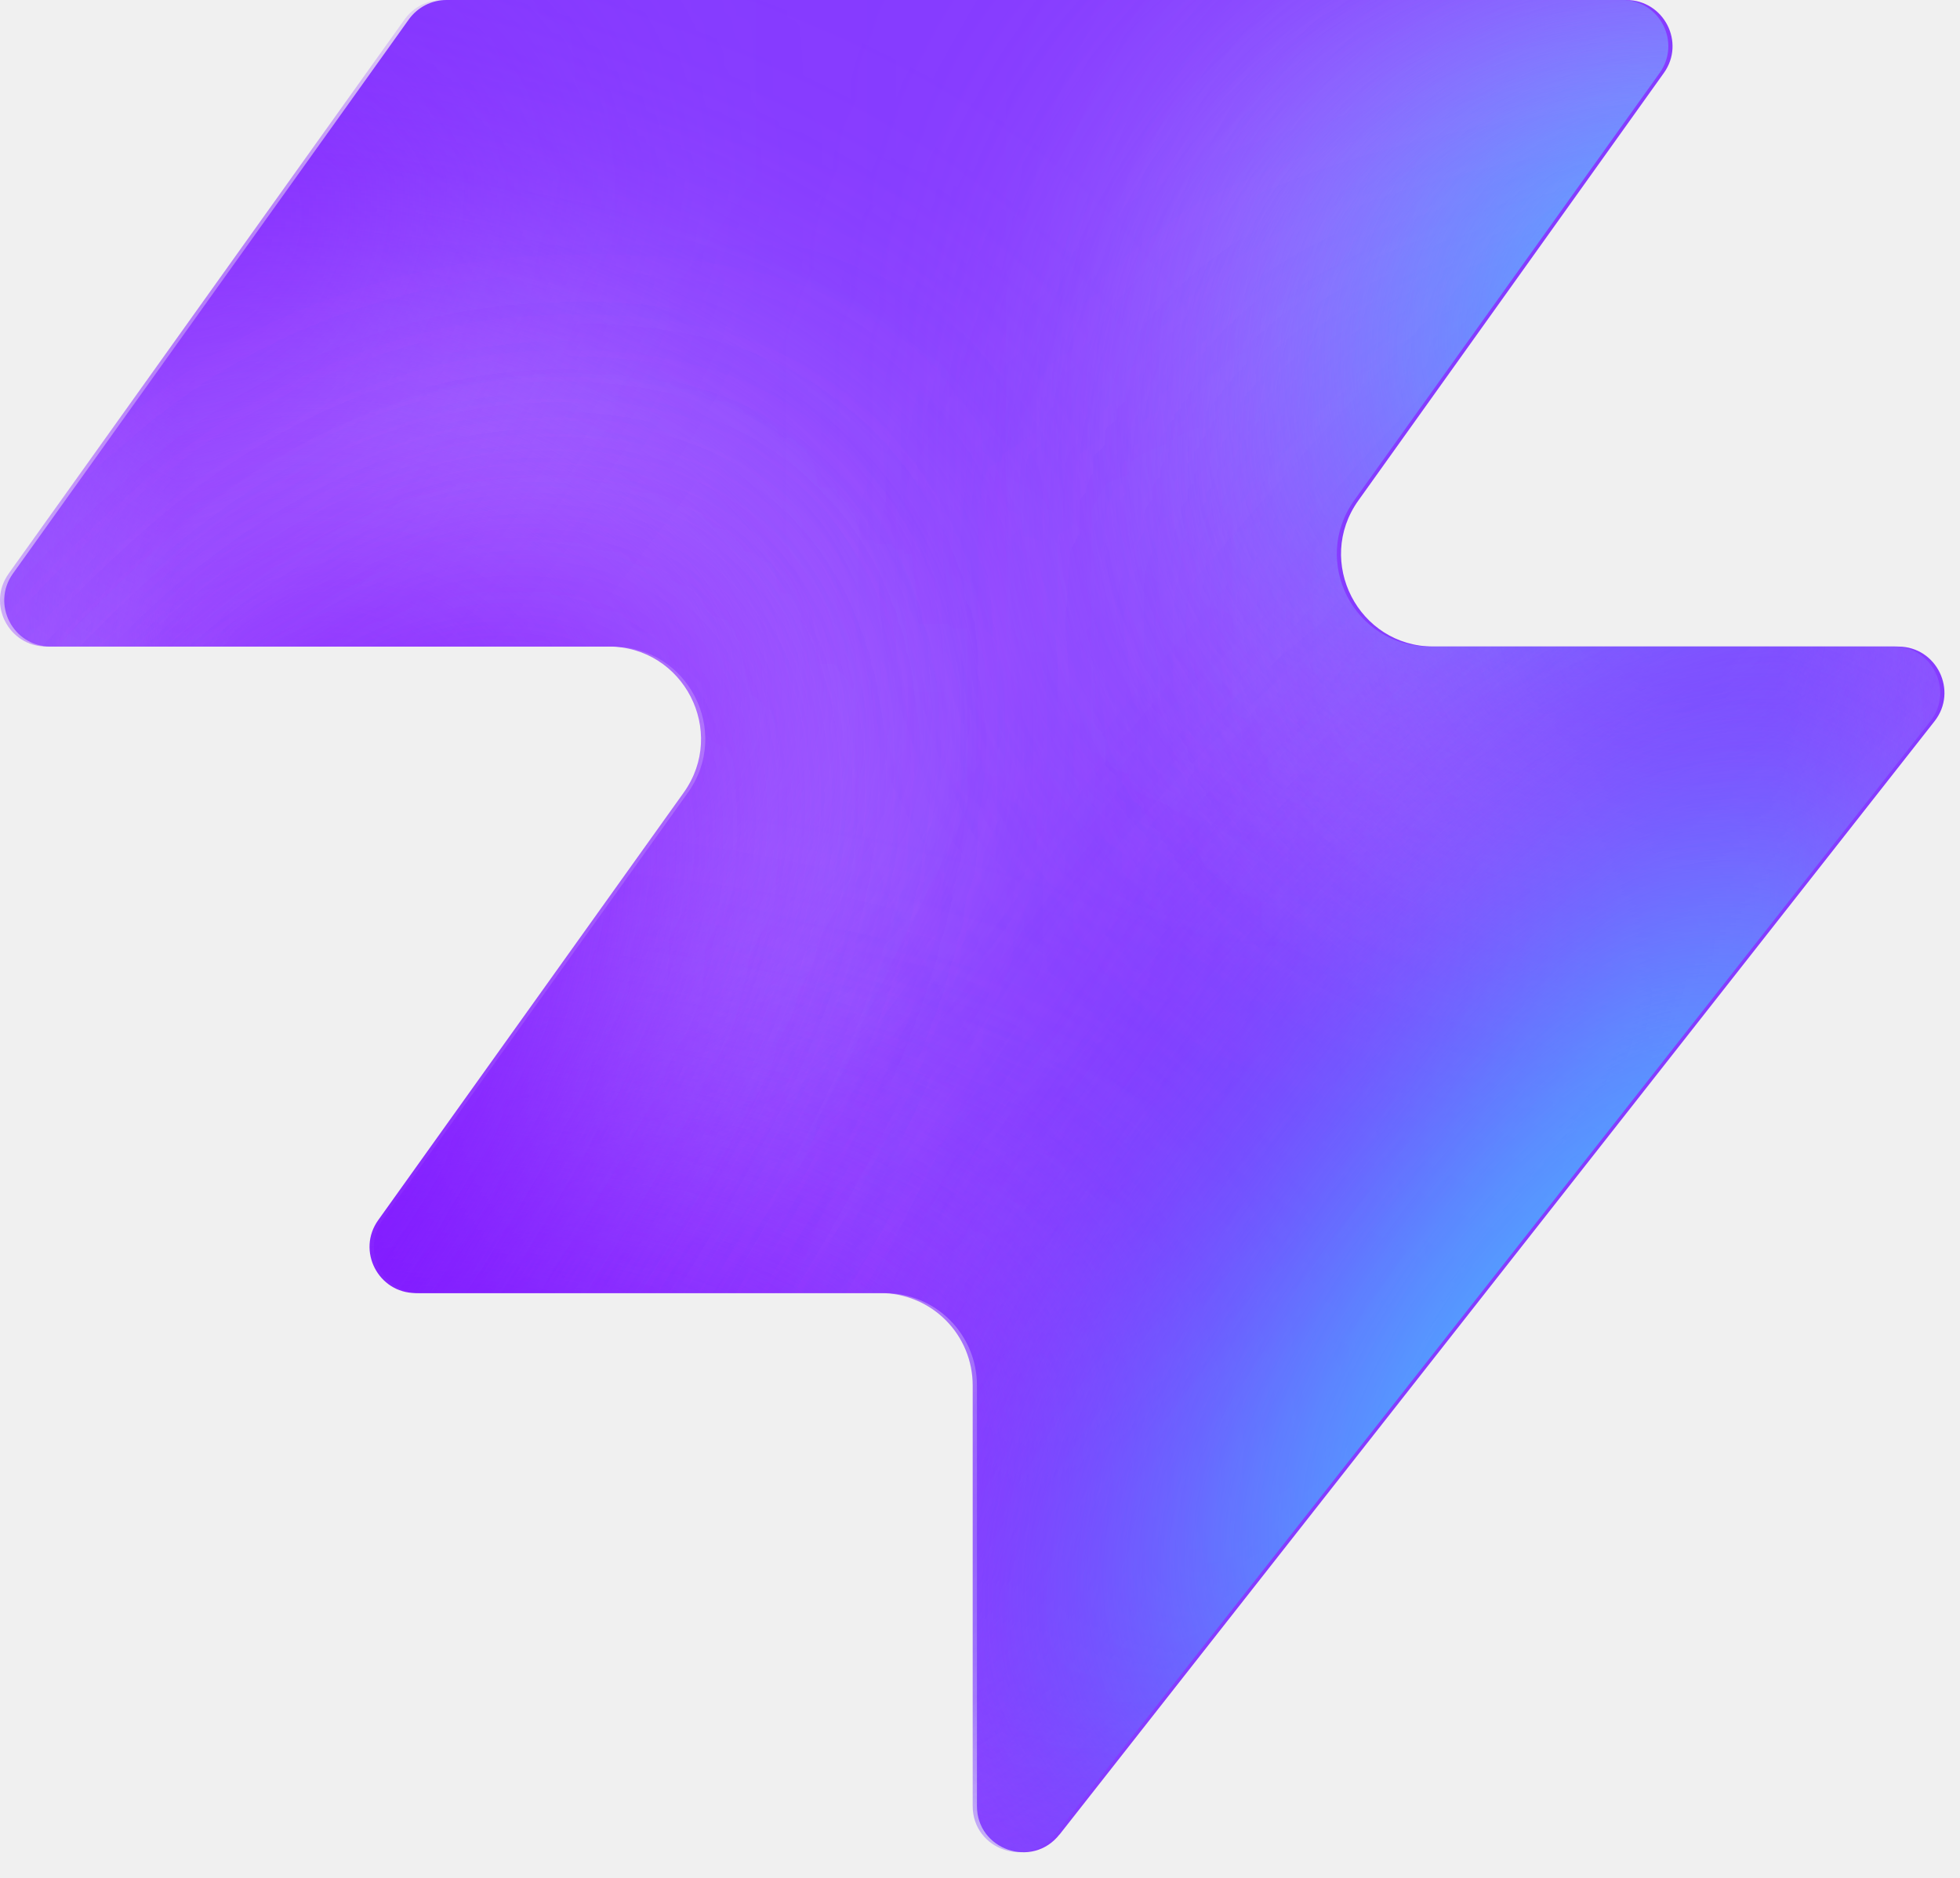
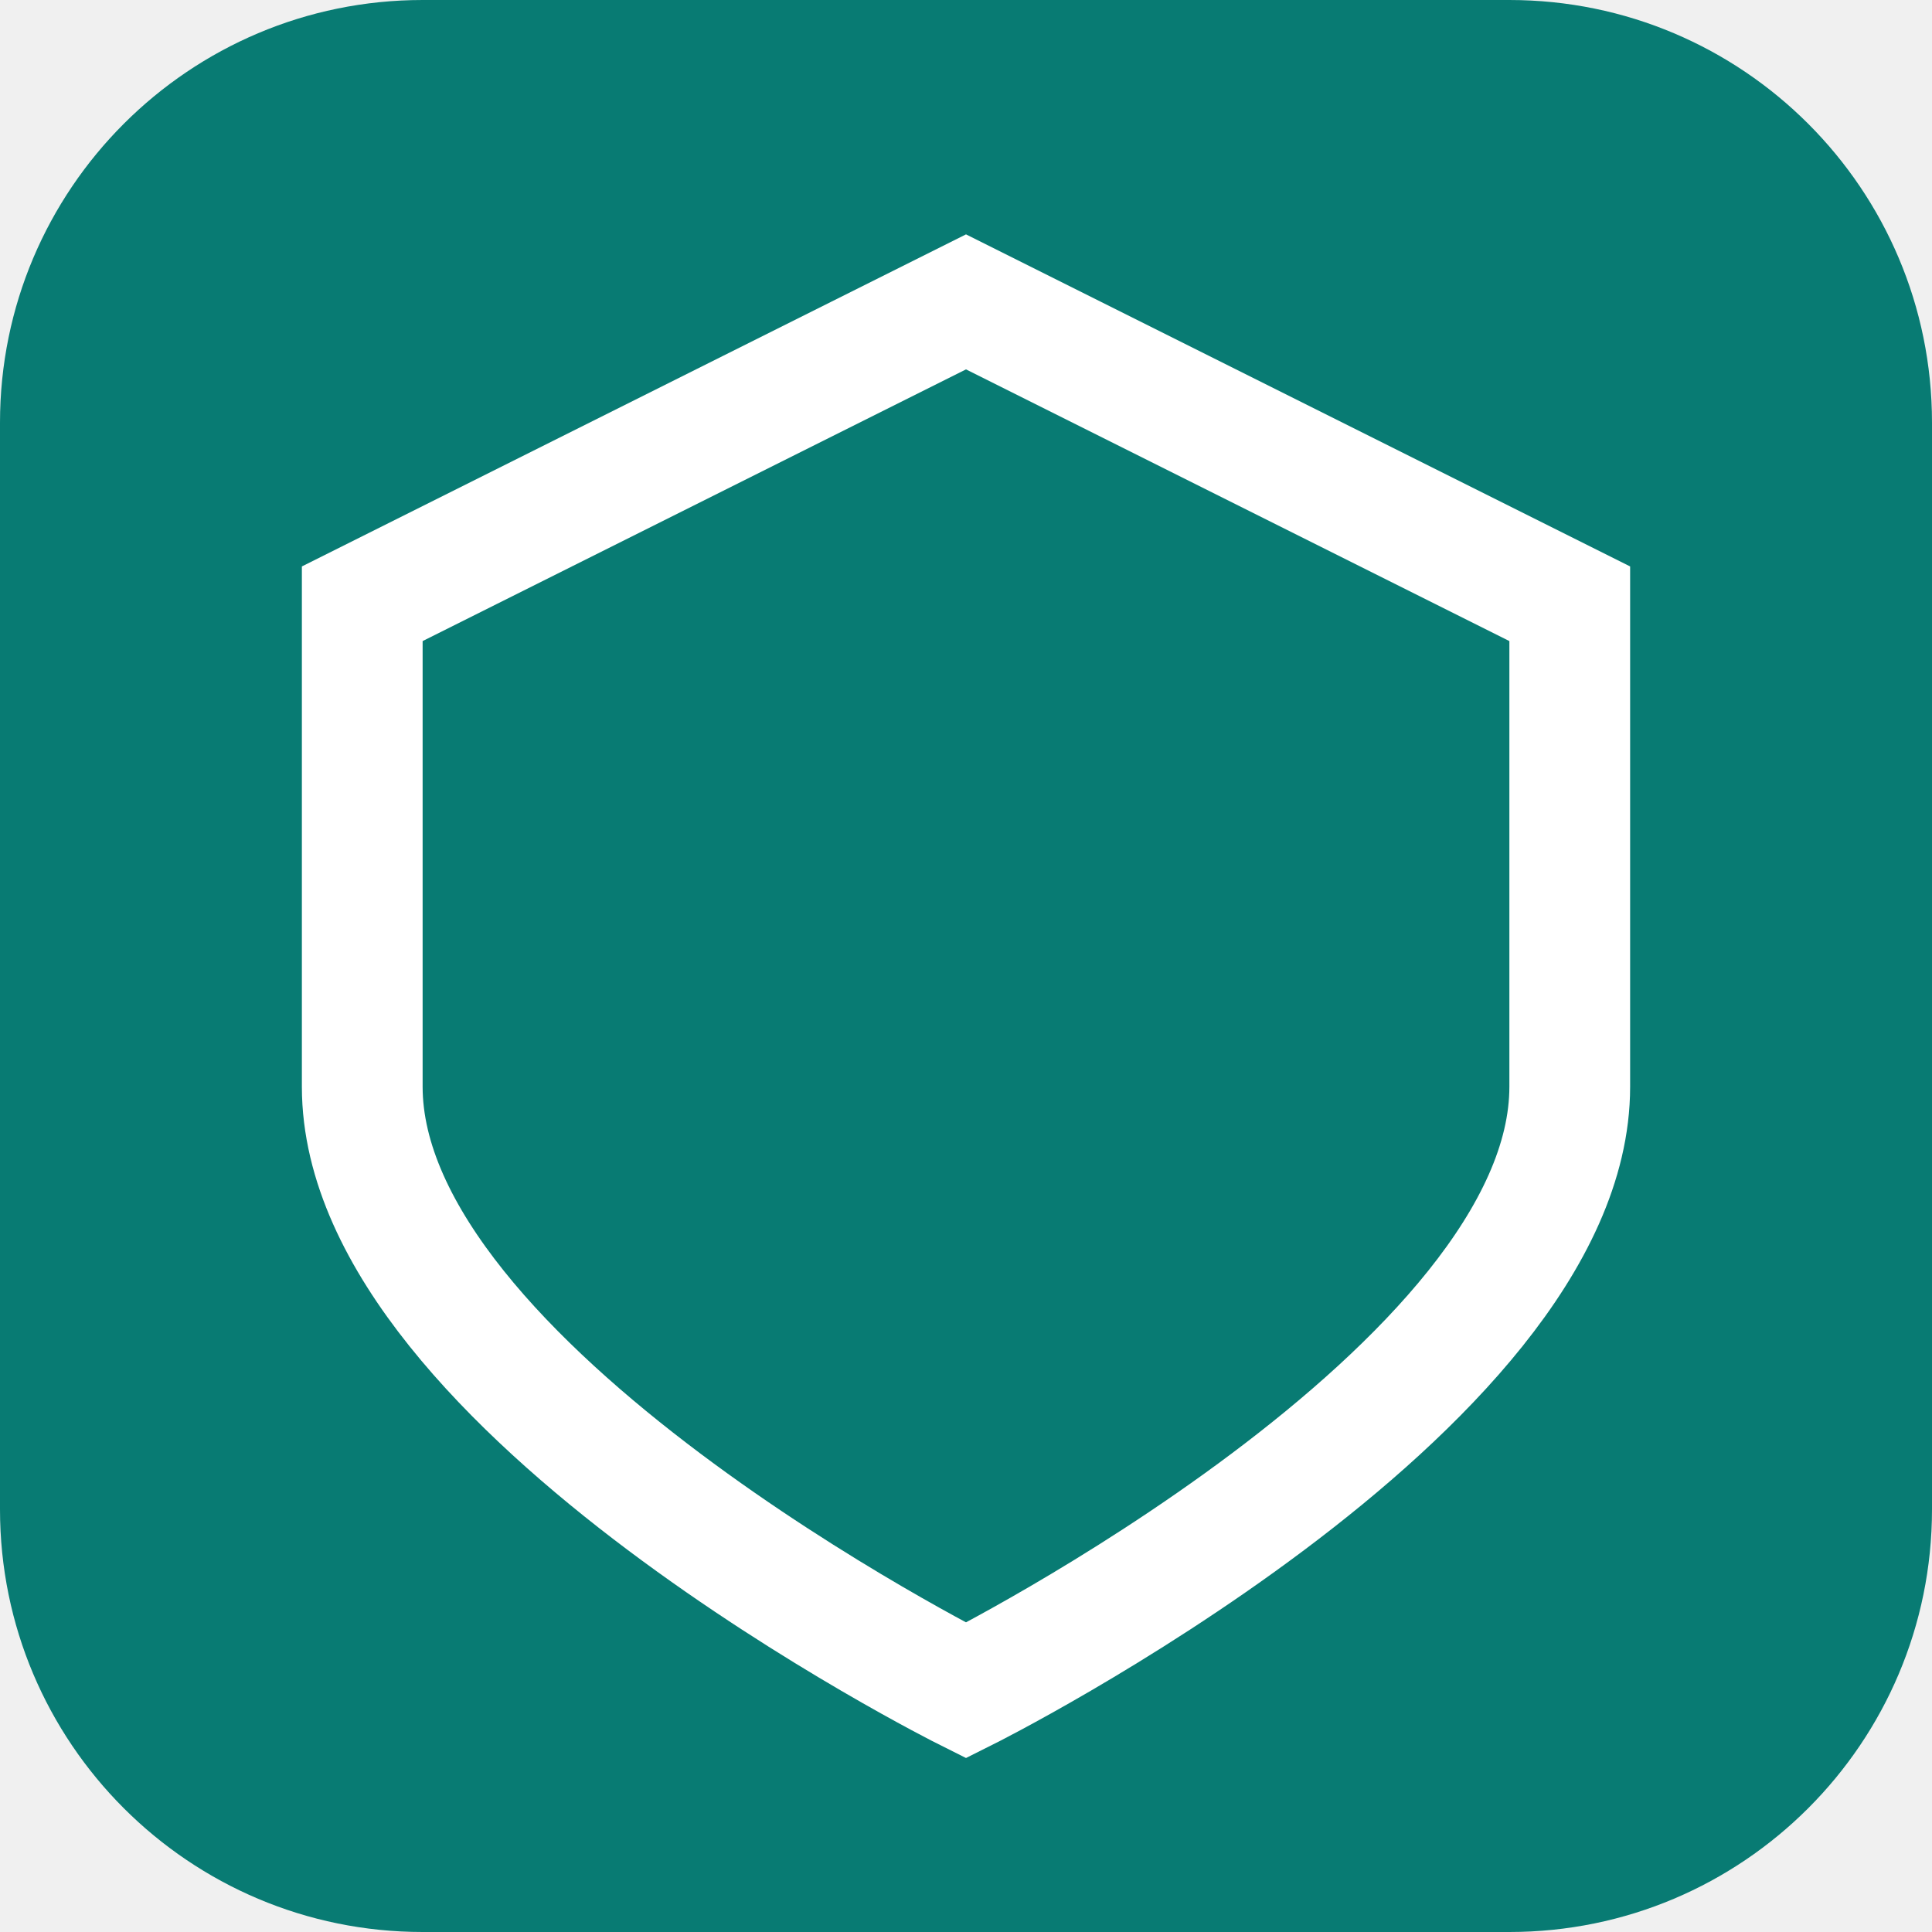
- <svg xmlns="http://www.w3.org/2000/svg" width="48" height="46" fill="none" viewBox="0 0 48 46">
-   <path fill="#863bff" d="M25.946 44.938c-.664.845-2.021.375-2.021-.698V33.937a2.26 2.26 0 0 0-2.262-2.262H10.287c-.92 0-1.456-1.04-.92-1.788l7.48-10.471c1.07-1.497 0-3.578-1.842-3.578H1.237c-.92 0-1.456-1.04-.92-1.788L10.013.474c.214-.297.556-.474.92-.474h28.894c.92 0 1.456 1.04.92 1.788l-7.48 10.471c-1.07 1.498 0 3.579 1.842 3.579h11.377c.943 0 1.473 1.088.89 1.83L25.947 44.94z" style="fill:#863bff;fill:color(display-p3 .525 .23 1);fill-opacity:1" />
-   <mask id="a" width="48" height="46" x="0" y="0" maskUnits="userSpaceOnUse" style="mask-type:alpha">
-     <path fill="#000" d="M25.842 44.938c-.664.844-2.021.375-2.021-.698V33.937a2.26 2.26 0 0 0-2.262-2.262H10.183c-.92 0-1.456-1.04-.92-1.788l7.48-10.471c1.07-1.498 0-3.579-1.842-3.579H1.133c-.92 0-1.456-1.04-.92-1.787L9.91.473c.214-.297.556-.474.92-.474h28.894c.92 0 1.456 1.04.92 1.788l-7.48 10.471c-1.07 1.498 0 3.578 1.842 3.578h11.377c.943 0 1.473 1.088.89 1.832L25.843 44.94z" style="fill:#000;fill-opacity:1" />
-   </mask>
-   <g mask="url(#a)">
-     <g filter="url(#b)">
-       <ellipse cx="5.508" cy="14.704" fill="#ede6ff" rx="5.508" ry="14.704" style="fill:#ede6ff;fill:color(display-p3 .927 .903 1);fill-opacity:1" transform="matrix(.00324 1 1 -.00324 -4.47 31.516)" />
-     </g>
-     <g filter="url(#c)">
-       <ellipse cx="10.399" cy="29.851" fill="#ede6ff" rx="10.399" ry="29.851" style="fill:#ede6ff;fill:color(display-p3 .927 .903 1);fill-opacity:1" transform="matrix(.00324 1 1 -.00324 -39.328 7.883)" />
-     </g>
-     <g filter="url(#d)">
-       <ellipse cx="5.508" cy="30.487" fill="#7e14ff" rx="5.508" ry="30.487" style="fill:#7e14ff;fill:color(display-p3 .492 .077 1);fill-opacity:1" transform="rotate(89.814 -25.913 -14.639)scale(1 -1)" />
-     </g>
-     <g filter="url(#e)">
-       <ellipse cx="5.508" cy="30.599" fill="#7e14ff" rx="5.508" ry="30.599" style="fill:#7e14ff;fill:color(display-p3 .492 .077 1);fill-opacity:1" transform="rotate(89.814 -32.644 -3.334)scale(1 -1)" />
-     </g>
-     <g filter="url(#f)">
-       <ellipse cx="5.508" cy="30.599" fill="#7e14ff" rx="5.508" ry="30.599" style="fill:#7e14ff;fill:color(display-p3 .492 .077 1);fill-opacity:1" transform="matrix(.00324 1 1 -.00324 -34.34 30.47)" />
-     </g>
-     <g filter="url(#g)">
-       <ellipse cx="14.072" cy="22.078" fill="#ede6ff" rx="14.072" ry="22.078" style="fill:#ede6ff;fill:color(display-p3 .927 .903 1);fill-opacity:1" transform="rotate(93.35 24.506 48.493)scale(-1 1)" />
-     </g>
-     <g filter="url(#h)">
-       <ellipse cx="3.47" cy="21.501" fill="#7e14ff" rx="3.47" ry="21.501" style="fill:#7e14ff;fill:color(display-p3 .492 .077 1);fill-opacity:1" transform="rotate(89.009 28.708 47.59)scale(-1 1)" />
-     </g>
-     <g filter="url(#i)">
-       <ellipse cx="3.47" cy="21.501" fill="#7e14ff" rx="3.47" ry="21.501" style="fill:#7e14ff;fill:color(display-p3 .492 .077 1);fill-opacity:1" transform="rotate(89.009 28.708 47.59)scale(-1 1)" />
-     </g>
-     <g filter="url(#j)">
-       <ellipse cx=".387" cy="8.972" fill="#7e14ff" rx="4.407" ry="29.108" style="fill:#7e14ff;fill:color(display-p3 .492 .077 1);fill-opacity:1" transform="rotate(39.51 .387 8.972)" />
-     </g>
-     <g filter="url(#k)">
-       <ellipse cx="47.523" cy="-6.092" fill="#7e14ff" rx="4.407" ry="29.108" style="fill:#7e14ff;fill:color(display-p3 .492 .077 1);fill-opacity:1" transform="rotate(37.892 47.523 -6.092)" />
-     </g>
-     <g filter="url(#l)">
-       <ellipse cx="41.412" cy="6.333" fill="#47bfff" rx="5.971" ry="9.665" style="fill:#47bfff;fill:color(display-p3 .28 .748 1);fill-opacity:1" transform="rotate(37.892 41.412 6.333)" />
-     </g>
-     <g filter="url(#m)">
-       <ellipse cx="-1.879" cy="38.332" fill="#7e14ff" rx="4.407" ry="29.108" style="fill:#7e14ff;fill:color(display-p3 .492 .077 1);fill-opacity:1" transform="rotate(37.892 -1.88 38.332)" />
-     </g>
-     <g filter="url(#n)">
-       <ellipse cx="-1.879" cy="38.332" fill="#7e14ff" rx="4.407" ry="29.108" style="fill:#7e14ff;fill:color(display-p3 .492 .077 1);fill-opacity:1" transform="rotate(37.892 -1.88 38.332)" />
-     </g>
-     <g filter="url(#o)">
-       <ellipse cx="35.651" cy="29.907" fill="#7e14ff" rx="4.407" ry="29.108" style="fill:#7e14ff;fill:color(display-p3 .492 .077 1);fill-opacity:1" transform="rotate(37.892 35.651 29.907)" />
-     </g>
-     <g filter="url(#p)">
-       <ellipse cx="38.418" cy="32.4" fill="#47bfff" rx="5.971" ry="15.297" style="fill:#47bfff;fill:color(display-p3 .28 .748 1);fill-opacity:1" transform="rotate(37.892 38.418 32.4)" />
-     </g>
-   </g>
-   <defs>
-     <filter id="b" width="60.045" height="41.654" x="-19.77" y="16.149" color-interpolation-filters="sRGB" filterUnits="userSpaceOnUse">
-       <feFlood flood-opacity="0" result="BackgroundImageFix" />
-       <feBlend in="SourceGraphic" in2="BackgroundImageFix" result="shape" />
-       <feGaussianBlur result="effect1_foregroundBlur_2002_17158" stdDeviation="7.659" />
-     </filter>
-     <filter id="c" width="90.34" height="51.437" x="-54.613" y="-7.533" color-interpolation-filters="sRGB" filterUnits="userSpaceOnUse">
-       <feFlood flood-opacity="0" result="BackgroundImageFix" />
-       <feBlend in="SourceGraphic" in2="BackgroundImageFix" result="shape" />
-       <feGaussianBlur result="effect1_foregroundBlur_2002_17158" stdDeviation="7.659" />
-     </filter>
-     <filter id="d" width="79.355" height="29.4" x="-49.64" y="2.03" color-interpolation-filters="sRGB" filterUnits="userSpaceOnUse">
-       <feFlood flood-opacity="0" result="BackgroundImageFix" />
-       <feBlend in="SourceGraphic" in2="BackgroundImageFix" result="shape" />
-       <feGaussianBlur result="effect1_foregroundBlur_2002_17158" stdDeviation="4.596" />
-     </filter>
-     <filter id="e" width="79.579" height="29.4" x="-45.045" y="20.029" color-interpolation-filters="sRGB" filterUnits="userSpaceOnUse">
-       <feFlood flood-opacity="0" result="BackgroundImageFix" />
-       <feBlend in="SourceGraphic" in2="BackgroundImageFix" result="shape" />
-       <feGaussianBlur result="effect1_foregroundBlur_2002_17158" stdDeviation="4.596" />
-     </filter>
-     <filter id="f" width="79.579" height="29.4" x="-43.513" y="21.178" color-interpolation-filters="sRGB" filterUnits="userSpaceOnUse">
-       <feFlood flood-opacity="0" result="BackgroundImageFix" />
-       <feBlend in="SourceGraphic" in2="BackgroundImageFix" result="shape" />
-       <feGaussianBlur result="effect1_foregroundBlur_2002_17158" stdDeviation="4.596" />
-     </filter>
-     <filter id="g" width="74.749" height="58.852" x="15.756" y="-17.901" color-interpolation-filters="sRGB" filterUnits="userSpaceOnUse">
-       <feFlood flood-opacity="0" result="BackgroundImageFix" />
-       <feBlend in="SourceGraphic" in2="BackgroundImageFix" result="shape" />
-       <feGaussianBlur result="effect1_foregroundBlur_2002_17158" stdDeviation="7.659" />
-     </filter>
-     <filter id="h" width="61.377" height="25.362" x="23.548" y="2.284" color-interpolation-filters="sRGB" filterUnits="userSpaceOnUse">
-       <feFlood flood-opacity="0" result="BackgroundImageFix" />
-       <feBlend in="SourceGraphic" in2="BackgroundImageFix" result="shape" />
-       <feGaussianBlur result="effect1_foregroundBlur_2002_17158" stdDeviation="4.596" />
-     </filter>
-     <filter id="i" width="61.377" height="25.362" x="23.548" y="2.284" color-interpolation-filters="sRGB" filterUnits="userSpaceOnUse">
-       <feFlood flood-opacity="0" result="BackgroundImageFix" />
-       <feBlend in="SourceGraphic" in2="BackgroundImageFix" result="shape" />
-       <feGaussianBlur result="effect1_foregroundBlur_2002_17158" stdDeviation="4.596" />
-     </filter>
-     <filter id="j" width="56.045" height="63.649" x="-27.636" y="-22.853" color-interpolation-filters="sRGB" filterUnits="userSpaceOnUse">
-       <feFlood flood-opacity="0" result="BackgroundImageFix" />
-       <feBlend in="SourceGraphic" in2="BackgroundImageFix" result="shape" />
-       <feGaussianBlur result="effect1_foregroundBlur_2002_17158" stdDeviation="4.596" />
-     </filter>
-     <filter id="k" width="54.814" height="64.646" x="20.116" y="-38.415" color-interpolation-filters="sRGB" filterUnits="userSpaceOnUse">
-       <feFlood flood-opacity="0" result="BackgroundImageFix" />
-       <feBlend in="SourceGraphic" in2="BackgroundImageFix" result="shape" />
-       <feGaussianBlur result="effect1_foregroundBlur_2002_17158" stdDeviation="4.596" />
-     </filter>
-     <filter id="l" width="33.541" height="35.313" x="24.641" y="-11.323" color-interpolation-filters="sRGB" filterUnits="userSpaceOnUse">
-       <feFlood flood-opacity="0" result="BackgroundImageFix" />
-       <feBlend in="SourceGraphic" in2="BackgroundImageFix" result="shape" />
-       <feGaussianBlur result="effect1_foregroundBlur_2002_17158" stdDeviation="4.596" />
-     </filter>
-     <filter id="m" width="54.814" height="64.646" x="-29.286" y="6.009" color-interpolation-filters="sRGB" filterUnits="userSpaceOnUse">
-       <feFlood flood-opacity="0" result="BackgroundImageFix" />
-       <feBlend in="SourceGraphic" in2="BackgroundImageFix" result="shape" />
-       <feGaussianBlur result="effect1_foregroundBlur_2002_17158" stdDeviation="4.596" />
-     </filter>
-     <filter id="n" width="54.814" height="64.646" x="-29.286" y="6.009" color-interpolation-filters="sRGB" filterUnits="userSpaceOnUse">
-       <feFlood flood-opacity="0" result="BackgroundImageFix" />
-       <feBlend in="SourceGraphic" in2="BackgroundImageFix" result="shape" />
-       <feGaussianBlur result="effect1_foregroundBlur_2002_17158" stdDeviation="4.596" />
-     </filter>
-     <filter id="o" width="54.814" height="64.646" x="8.244" y="-2.416" color-interpolation-filters="sRGB" filterUnits="userSpaceOnUse">
-       <feFlood flood-opacity="0" result="BackgroundImageFix" />
-       <feBlend in="SourceGraphic" in2="BackgroundImageFix" result="shape" />
-       <feGaussianBlur result="effect1_foregroundBlur_2002_17158" stdDeviation="4.596" />
-     </filter>
-     <filter id="p" width="39.409" height="43.623" x="18.713" y="10.588" color-interpolation-filters="sRGB" filterUnits="userSpaceOnUse">
-       <feFlood flood-opacity="0" result="BackgroundImageFix" />
-       <feBlend in="SourceGraphic" in2="BackgroundImageFix" result="shape" />
-       <feGaussianBlur result="effect1_foregroundBlur_2002_17158" stdDeviation="4.596" />
-     </filter>
-   </defs>
+ <svg xmlns="http://www.w3.org/2000/svg" viewBox="0 0 32 32">
+   <rect width="32" height="32" rx="7" fill="#087b73" />
+   <path d="M16 5 26 10v8c0 5-10 10-10 10S6 23 6 18v-8z" fill="none" stroke="white" stroke-width="2" />
</svg>
